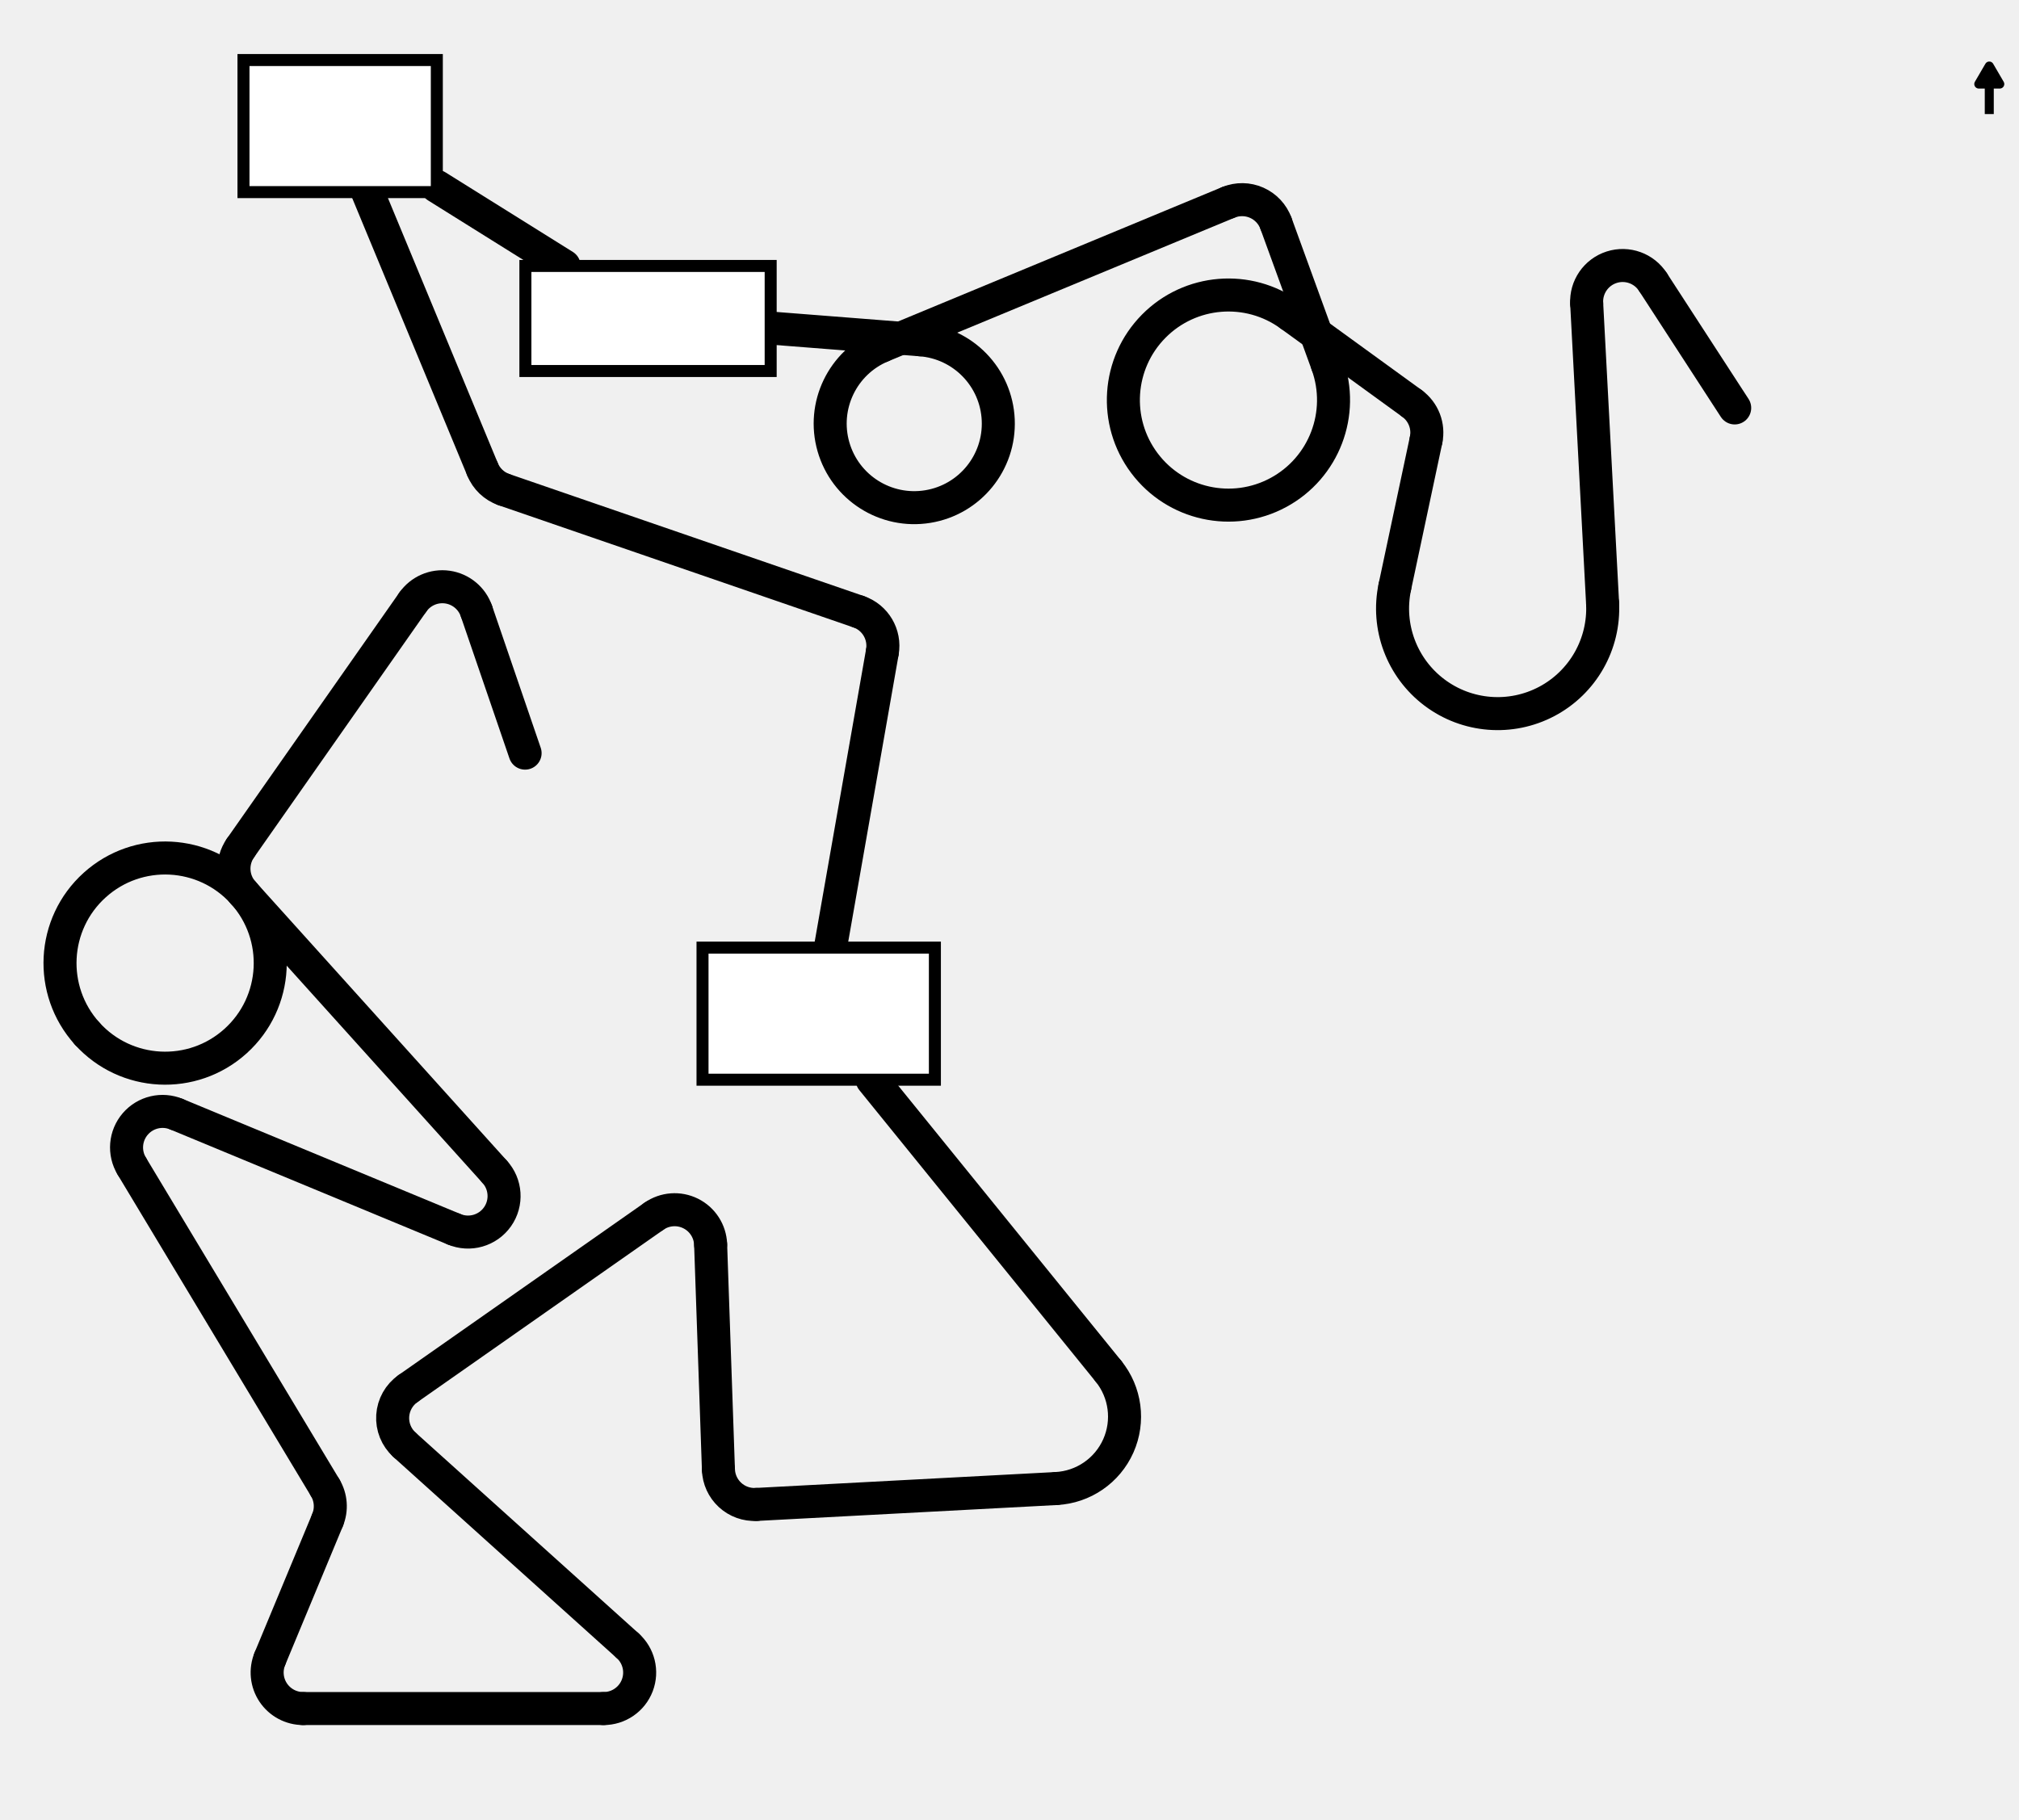
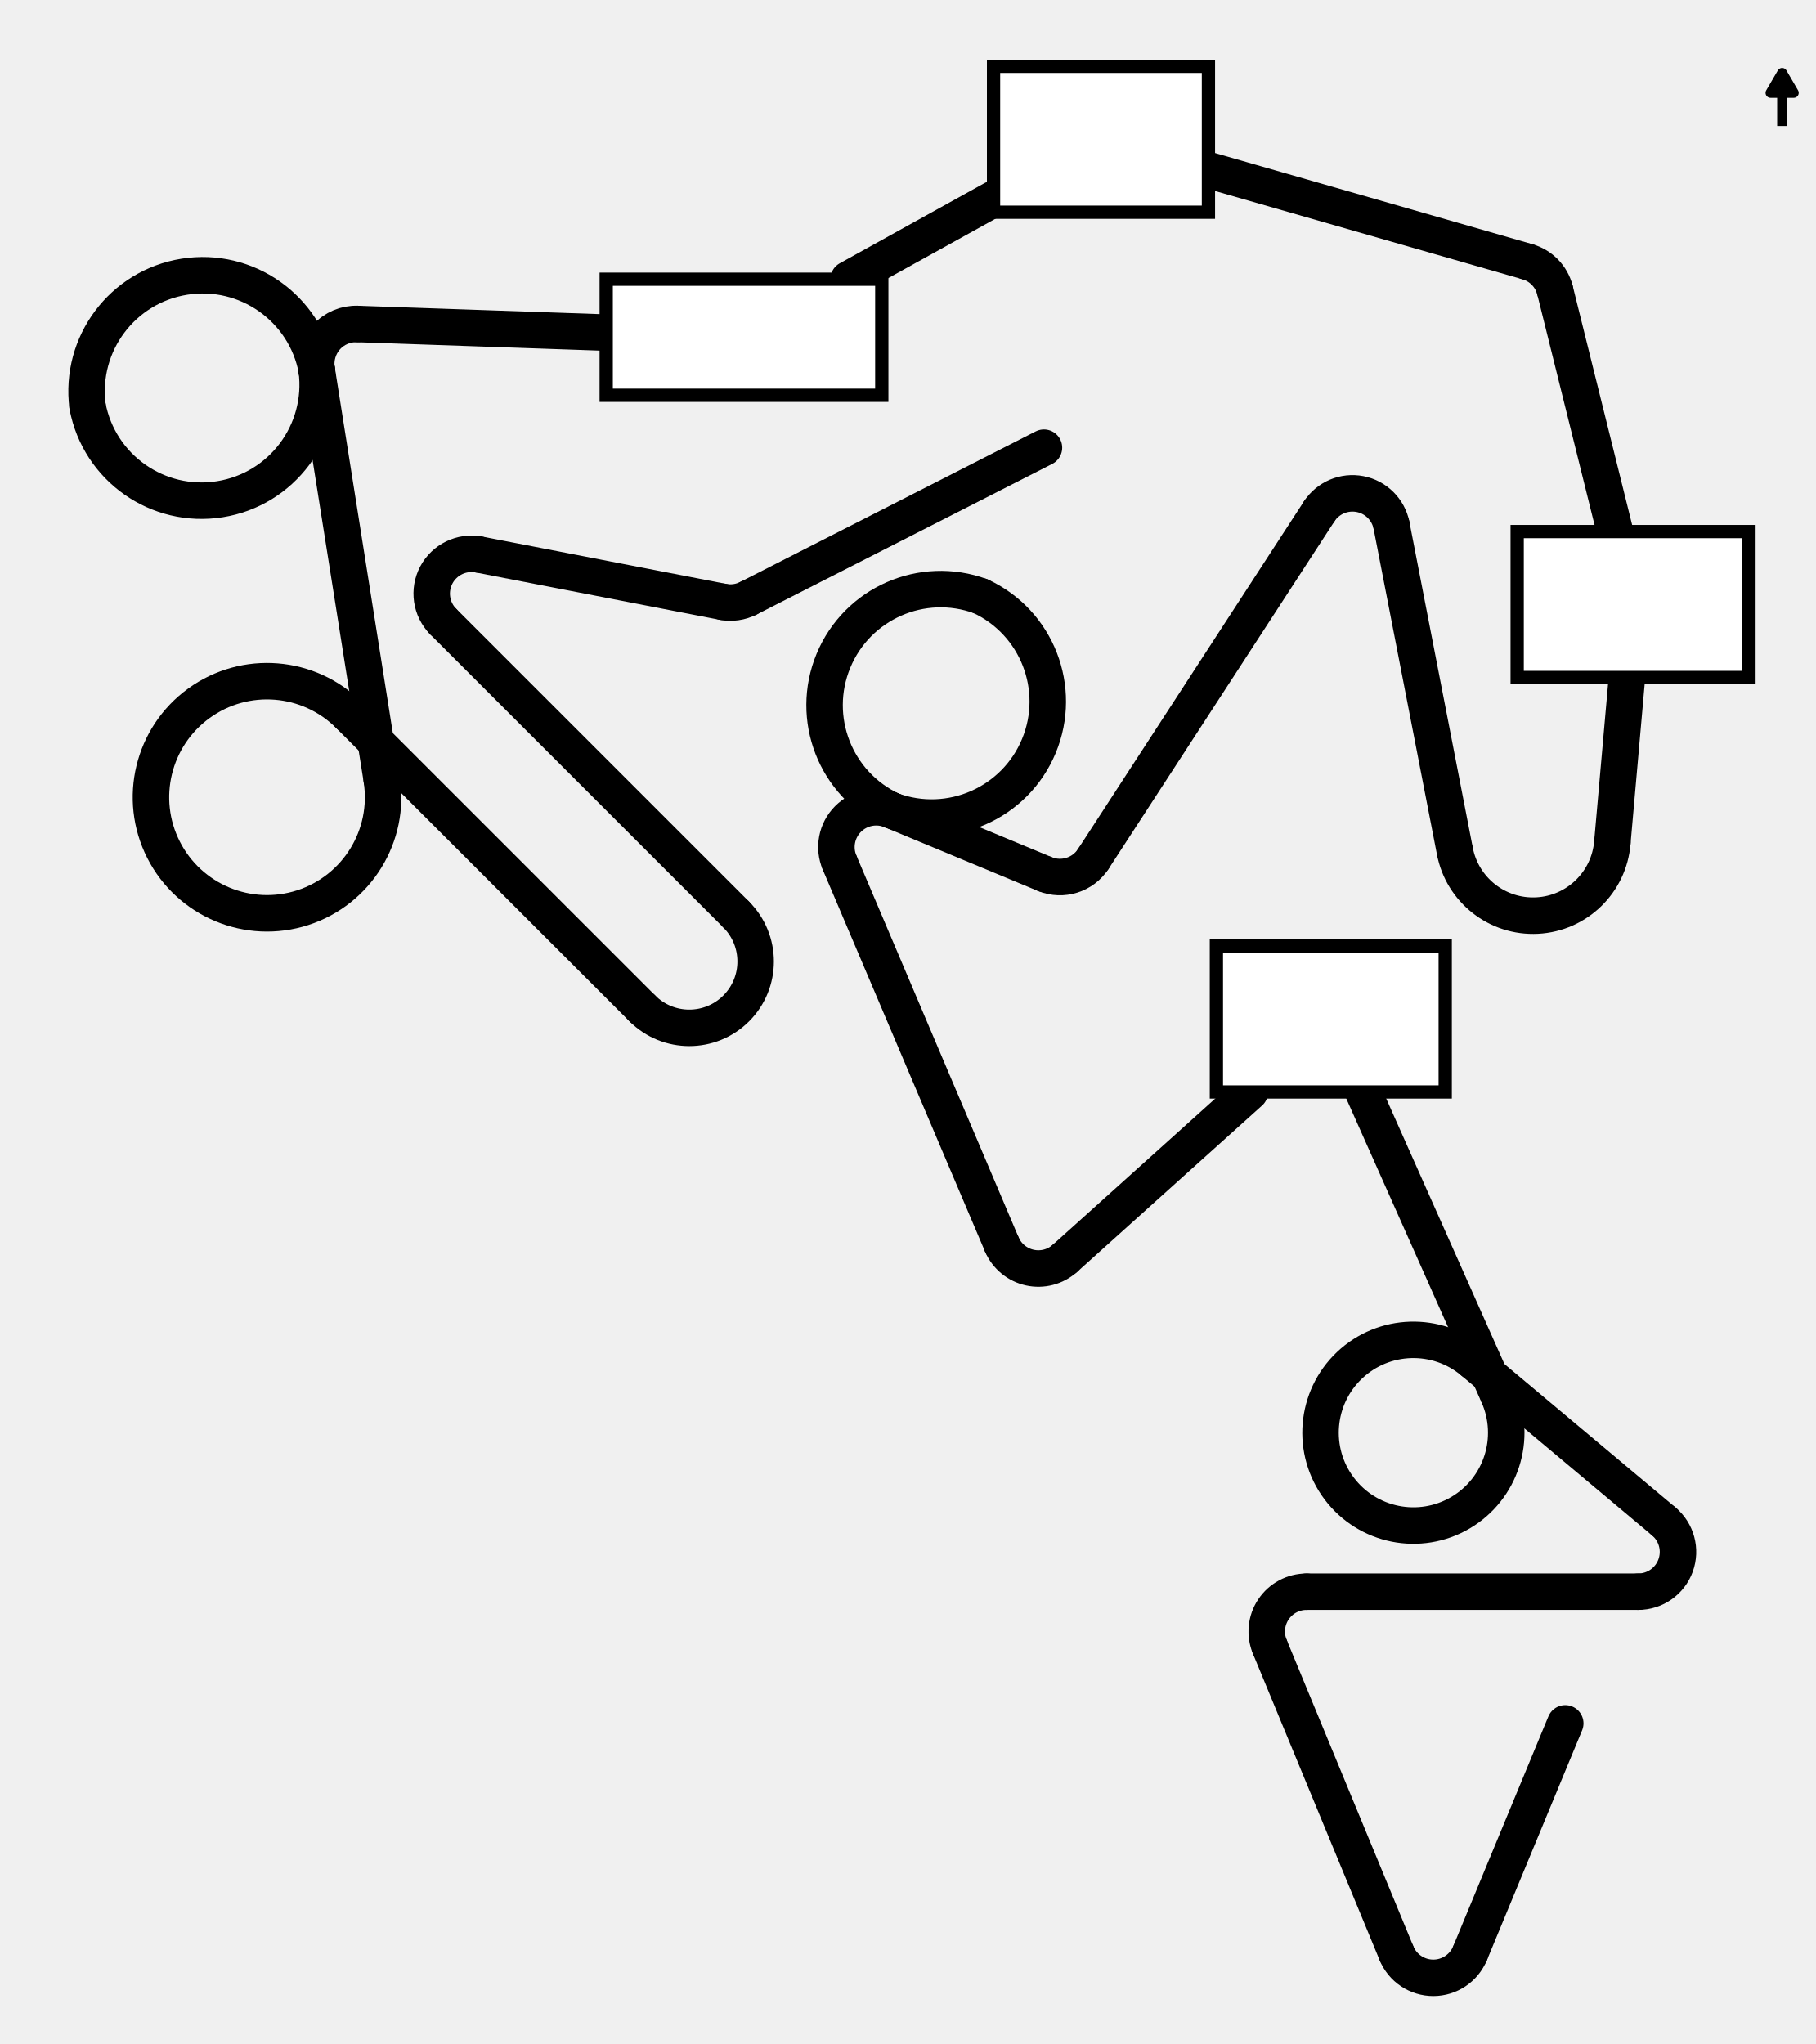
- <svg xmlns="http://www.w3.org/2000/svg" viewBox="-577.8 -135.9 672.5 606.2" preserveAspectRatio="xMidYMid meet">
+ <svg xmlns="http://www.w3.org/2000/svg" viewBox="-314.8 -135 547.4 616.4" preserveAspectRatio="xMidYMid meet">
  <g fill="none" stroke="#000" stroke-width="11" stroke-linecap="round">
-     <path d="M 0 0 L -27.2 -41.9" />
-     <path d="M -27.2 -41.9 A 12 12 0 0 0 -49.3 -34.8" />
-     <path d="M -49.3 -34.8 L -44 65.1" />
-     <path d="M -44 65.1 A 35 35 0 1 1 -113.2 59.6" />
-     <path d="M -113.2 59.6 L -102.8 10.7" />
-     <path d="M -102.8 10.7 A 12 12 0 0 0 -107.5 -1.5" />
-     <path d="M -107.5 -1.5 L -148 -30.9" />
-     <path d="M -148 -30.9 A 35 35 0 1 0 -135.7 -14.5" />
-     <path d="M -135.7 -14.5 L -152.8 -61.5" />
-     <path d="M -152.8 -61.5 A 12 12 0 0 0 -168.6 -68.5" />
-     <path d="M -168.6 -68.5 L -284.1 -20.6" />
-     <path d="M -284.1 -20.6 A 28 28 0 1 0 -271.2 -22.7" />
-     <path d="M -271.2 -22.7 L -321 -26.6" />
-     <path d="M -389.9 -47.3 L -432.3 -73.8" />
-     <path d="M -455.4 -72 L -417.1 20.4" />
-     <path d="M -417.1 20.4 A 12 12 0 0 0 -410 27.2" />
-     <path d="M -410 27.2 L -291.8 67.9" />
-     <path d="M -291.8 67.9 A 12 12 0 0 1 -283.9 81.3" />
-     <path d="M -283.9 81.3 L -301.2 179.8" />
-     <path d="M -287.3 223.8 L -208.6 320.9" />
-     <path d="M -208.6 320.9 A 24 24 0 0 1 -226 360" />
-     <path d="M -226 360 L -325.9 365.3" />
-     <path d="M -325.9 365.3 A 12 12 0 0 1 -338.5 353.7" />
-     <path d="M -338.5 353.7 L -341.1 278.7" />
-     <path d="M -341.1 278.7 A 12 12 0 0 0 -360 269.3" />
-     <path d="M -360 269.3 L -441.9 326.7" />
-     <path d="M -441.9 326.7 A 12 12 0 0 0 -443.1 345.4" />
-     <path d="M -443.1 345.4 L -368.8 412.3" />
-     <path d="M -368.8 412.3 A 12 12 0 0 1 -376.8 433.3" />
-     <path d="M -376.8 433.3 L -476.8 433.3" />
-     <path d="M -476.8 433.3 A 12 12 0 0 1 -487.9 416.7" />
-     <path d="M -487.9 416.7 L -468.7 370.5" />
-     <path d="M -468.7 370.5 A 12 12 0 0 0 -469.5 359.7" />
-     <path d="M -469.5 359.7 L -533.9 252.6" />
-     <path d="M -533.9 252.6 A 12 12 0 0 1 -519 235.3" />
-     <path d="M -519 235.3 L -426.6 273.6" />
-     <path d="M -426.6 273.6 A 12 12 0 0 0 -413.1 254.4" />
-     <path d="M -413.1 254.4 L -496.8 161.5" />
-     <path d="M -496.8 161.5 A 35 35 0 0 0 -548.8 208.4" />
-     <path d="M -548.8 208.4 A 35 35 0 0 0 -496.8 161.5" />
-     <path d="M -496.8 161.5 A 12 12 0 0 1 -497.7 146.6" />
-     <path d="M -497.7 146.6 L -440.3 64.7" />
-     <path d="M -440.3 64.7 A 12 12 0 0 1 -419.1 67.7" />
-     <path d="M -419.1 67.7 L -402.9 115" />
+     <path d="M 0 0 L -89.1 45.4" />
+     <path d="M -89.1 45.4 A 12 12 0 0 1 -96.8 46.5" />
+     <path d="M -96.8 46.5 L -170.5 32.2" />
+     <path d="M -170.5 32.2 A 12 12 0 0 0 -181.2 52.4" />
+     <path d="M -181.2 52.4 L -92.8 140.8" />
+     <path d="M -92.8 140.8 A 20 20 0 0 1 -121.1 169.1" />
+     <path d="M -121.1 169.1 L -209.5 80.7" />
+     <path d="M -209.5 80.7 A 35 35 0 1 0 -199.7 100" />
+     <path d="M -199.7 100 L -219.3 -23.5" />
+     <path d="M -219.3 -23.5 A 35 35 0 0 0 -288.4 -12.5" />
+     <path d="M -288.4 -12.5 A 35 35 0 0 0 -219.3 -23.5" />
+     <path d="M -219.3 -23.5 A 12 12 0 0 1 -207 -37.3" />
+     <path d="M -207 -37.3 L -132 -34.7" />
+     <path d="M -58.9 -50.8 L -15.2 -75" />
+     <path d="M 49.6 -83.7 L 145.7 -56.1" />
+     <path d="M 145.7 -56.1 A 12 12 0 0 1 154.1 -47.5" />
+     <path d="M 154.1 -47.5 L 172.2 25.3" />
+     <path d="M 175.8 69.3 L 171.4 119.1" />
+     <path d="M 171.4 119.1 A 24 24 0 0 1 123.9 121.6" />
+     <path d="M 123.9 121.6 L 104.8 23.4" />
+     <path d="M 104.8 23.4 A 12 12 0 0 0 83 19.2" />
+     <path d="M 83 19.2 L 14.9 124" />
+     <path d="M 14.9 124 A 12 12 0 0 1 0.3 128.6" />
+     <path d="M 0.3 128.6 L -45.9 109.4" />
+     <path d="M -45.9 109.4 A 35 35 0 0 1 -19.1 44.8" />
+     <path d="M -19.1 44.8 A 35 35 0 0 1 -45.9 109.4" />
+     <path d="M -45.9 109.4 A 12 12 0 0 0 -61.6 125.2" />
+     <path d="M -61.6 125.2 L -12.7 240.3" />
+     <path d="M -12.7 240.3 A 12 12 0 0 0 6.3 244.5" />
+     <path d="M 6.3 244.5 L 62.1 194.3" />
+     <path d="M 96.3 194.3 L 137 285.7" />
+     <path d="M 137 285.7 A 28 28 0 1 1 129.4 275.6" />
+     <path d="M 129.4 275.6 L 186.9 323.8" />
+     <path d="M 186.9 323.8 A 12 12 0 0 1 179.2 345" />
+     <path d="M 179.2 345 L 79.2 345" />
+     <path d="M 79.2 345 A 12 12 0 0 0 68.1 361.6" />
+     <path d="M 68.1 361.6 L 106.3 454" />
+     <path d="M 106.3 454 A 12 12 0 0 0 128.5 454" />
+     <path d="M 128.5 454 L 157.2 384.7" />
  </g>
-   <rect x="-402.8" y="-47.3" width="81.7" height="35" fill="#fff" stroke="#000" stroke-width="4" />
-   <rect x="-496.7" y="-115.9" width="64.4" height="44" fill="#fff" stroke="#000" stroke-width="4" />
-   <rect x="-343.8" y="179.8" width="77.4" height="44" fill="#fff" stroke="#000" stroke-width="4" />
-   <path class="nordpfeil" d="M 84.8 -97.9 L 84.8 -107.9 M 84.8 -113.9 L 88.3 -107.9 L 81.3 -107.9 Z" fill="#000" stroke="#000" stroke-width="3" stroke-linejoin="round" />
+   <rect x="-132" y="-50.8" width="83.1" height="35" fill="#fff" stroke="#000" stroke-width="4" />
+   <rect x="-15.2" y="-115" width="64.8" height="44" fill="#fff" stroke="#000" stroke-width="4" />
+   <rect x="142.7" y="25.3" width="69.9" height="44" fill="#fff" stroke="#000" stroke-width="4" />
+   <rect x="52" y="150.3" width="69" height="44" fill="#fff" stroke="#000" stroke-width="4" />
+   <path class="nordpfeil" d="M 222.6 -97 L 222.6 -107 M 222.6 -113 L 226.1 -107 L 219.1 -107 Z" fill="#000" stroke="#000" stroke-width="3" stroke-linejoin="round" />
</svg>
